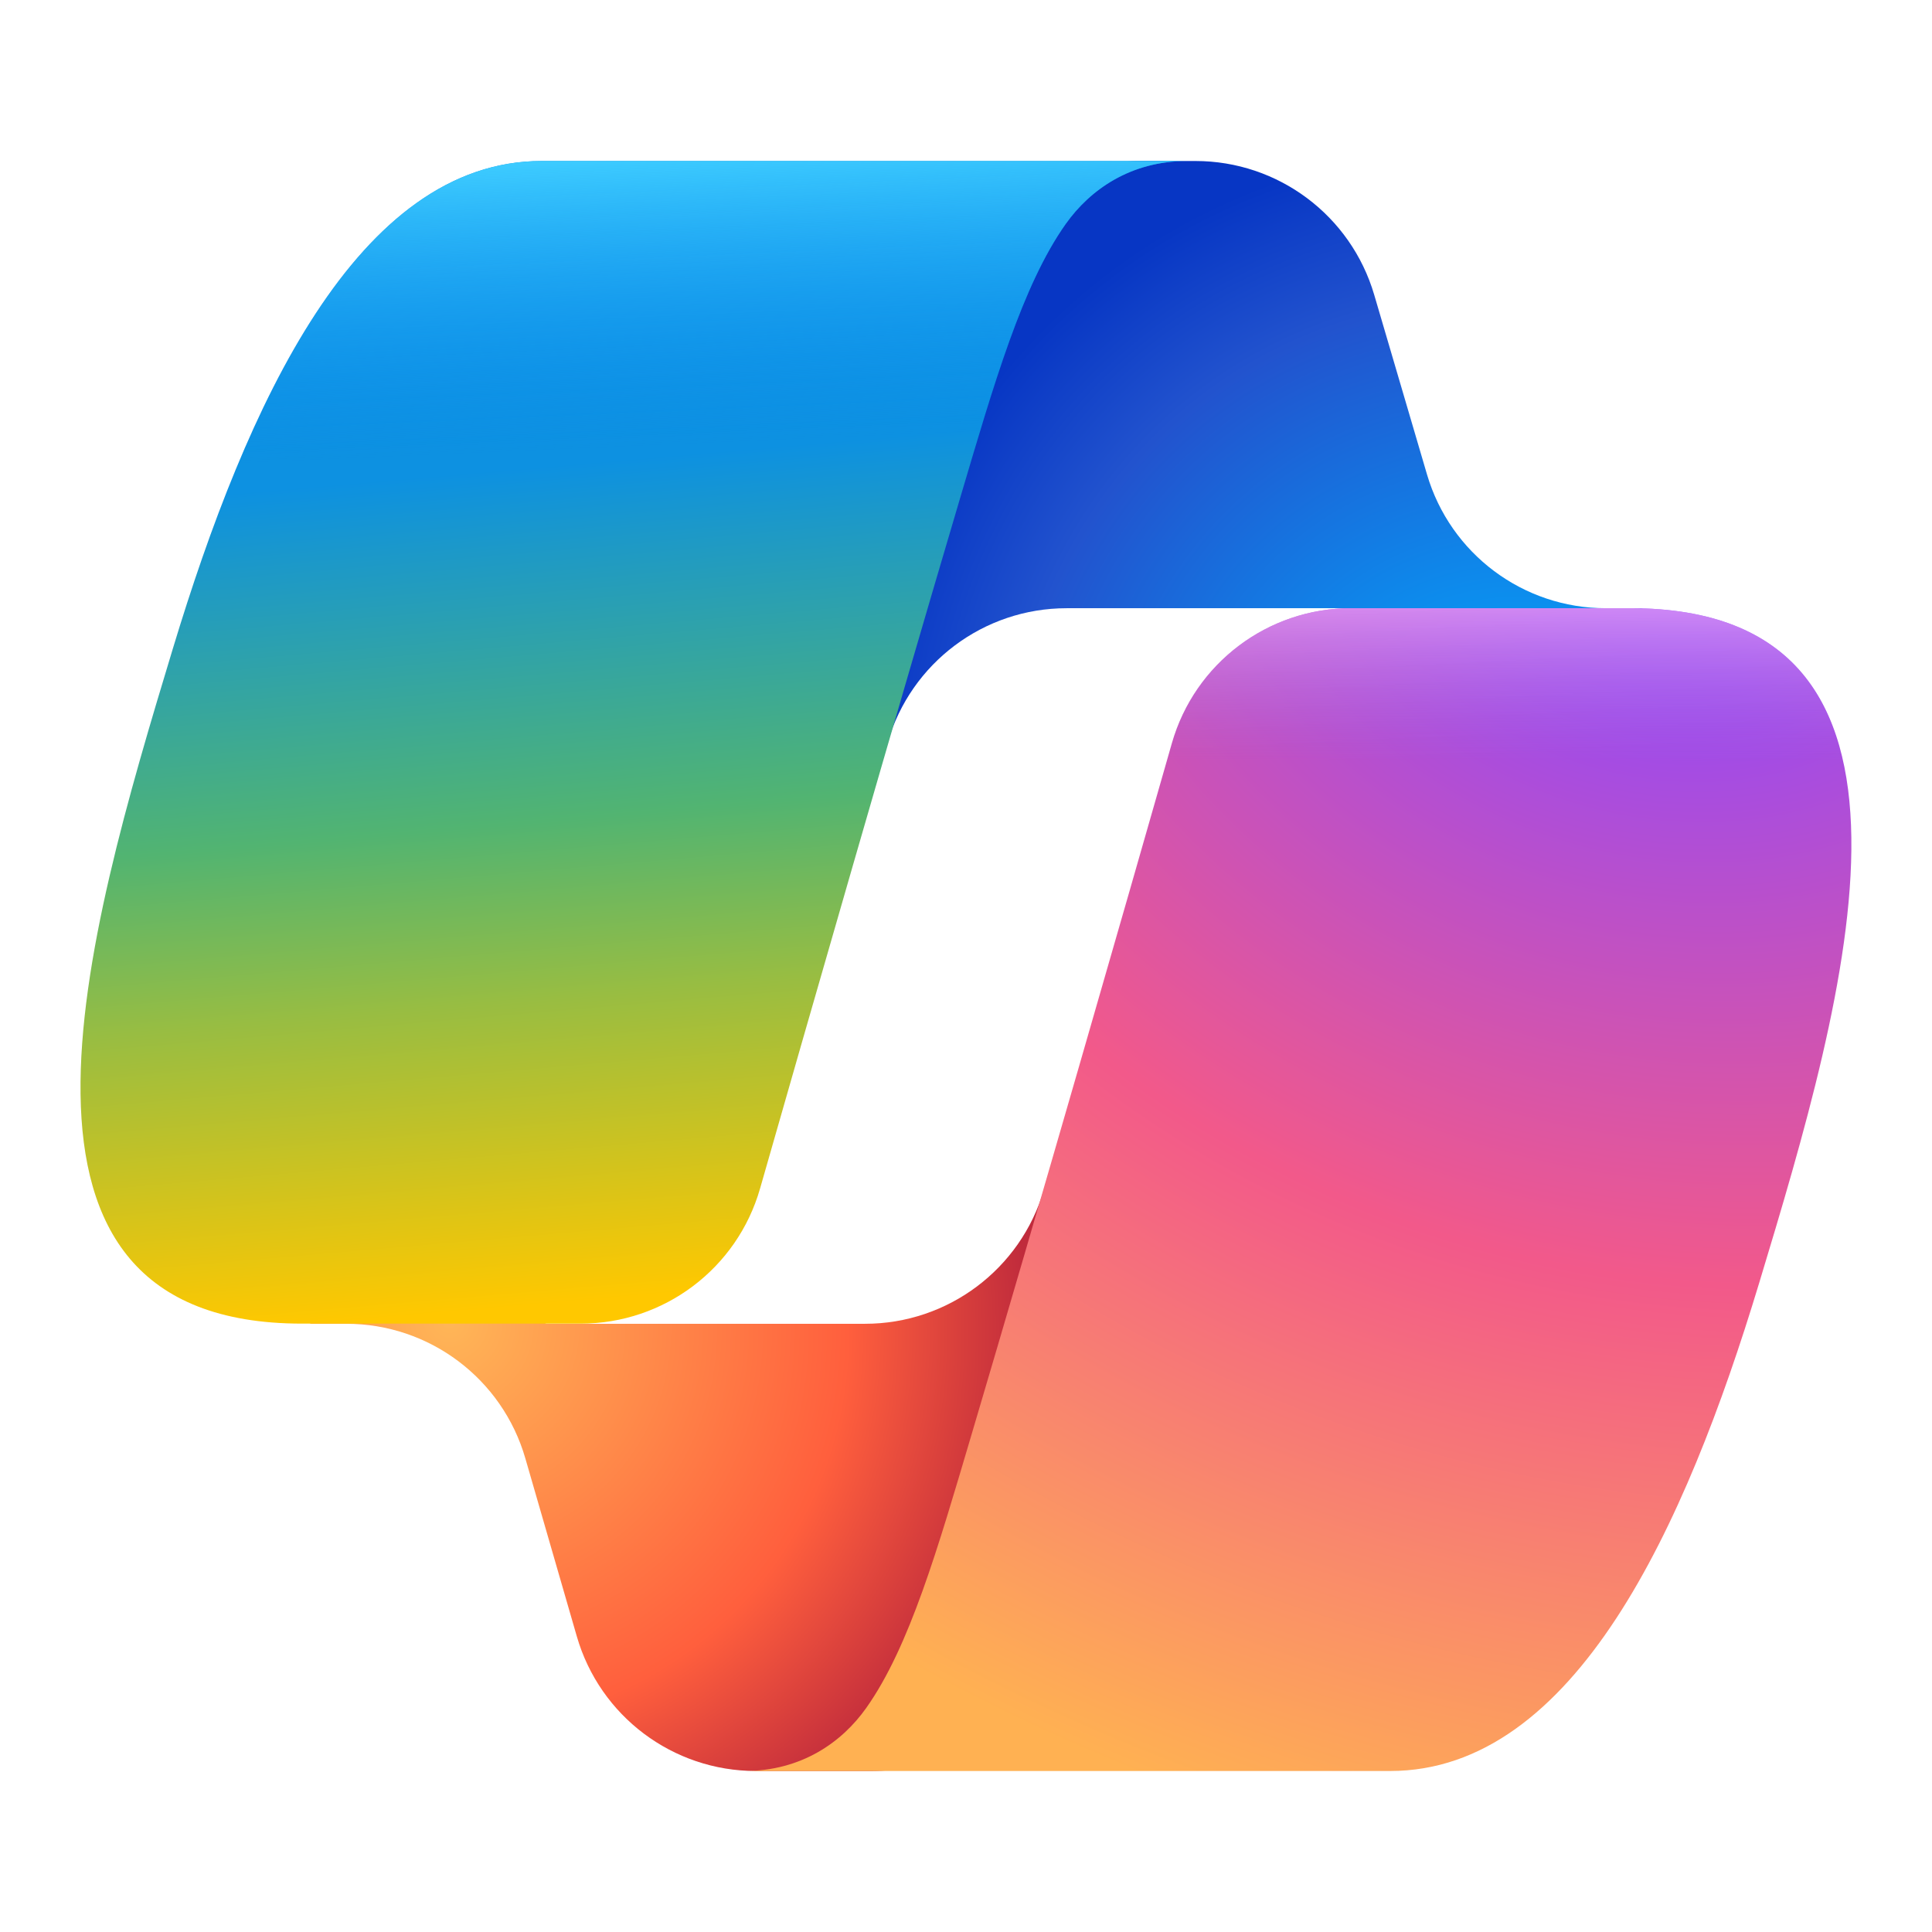
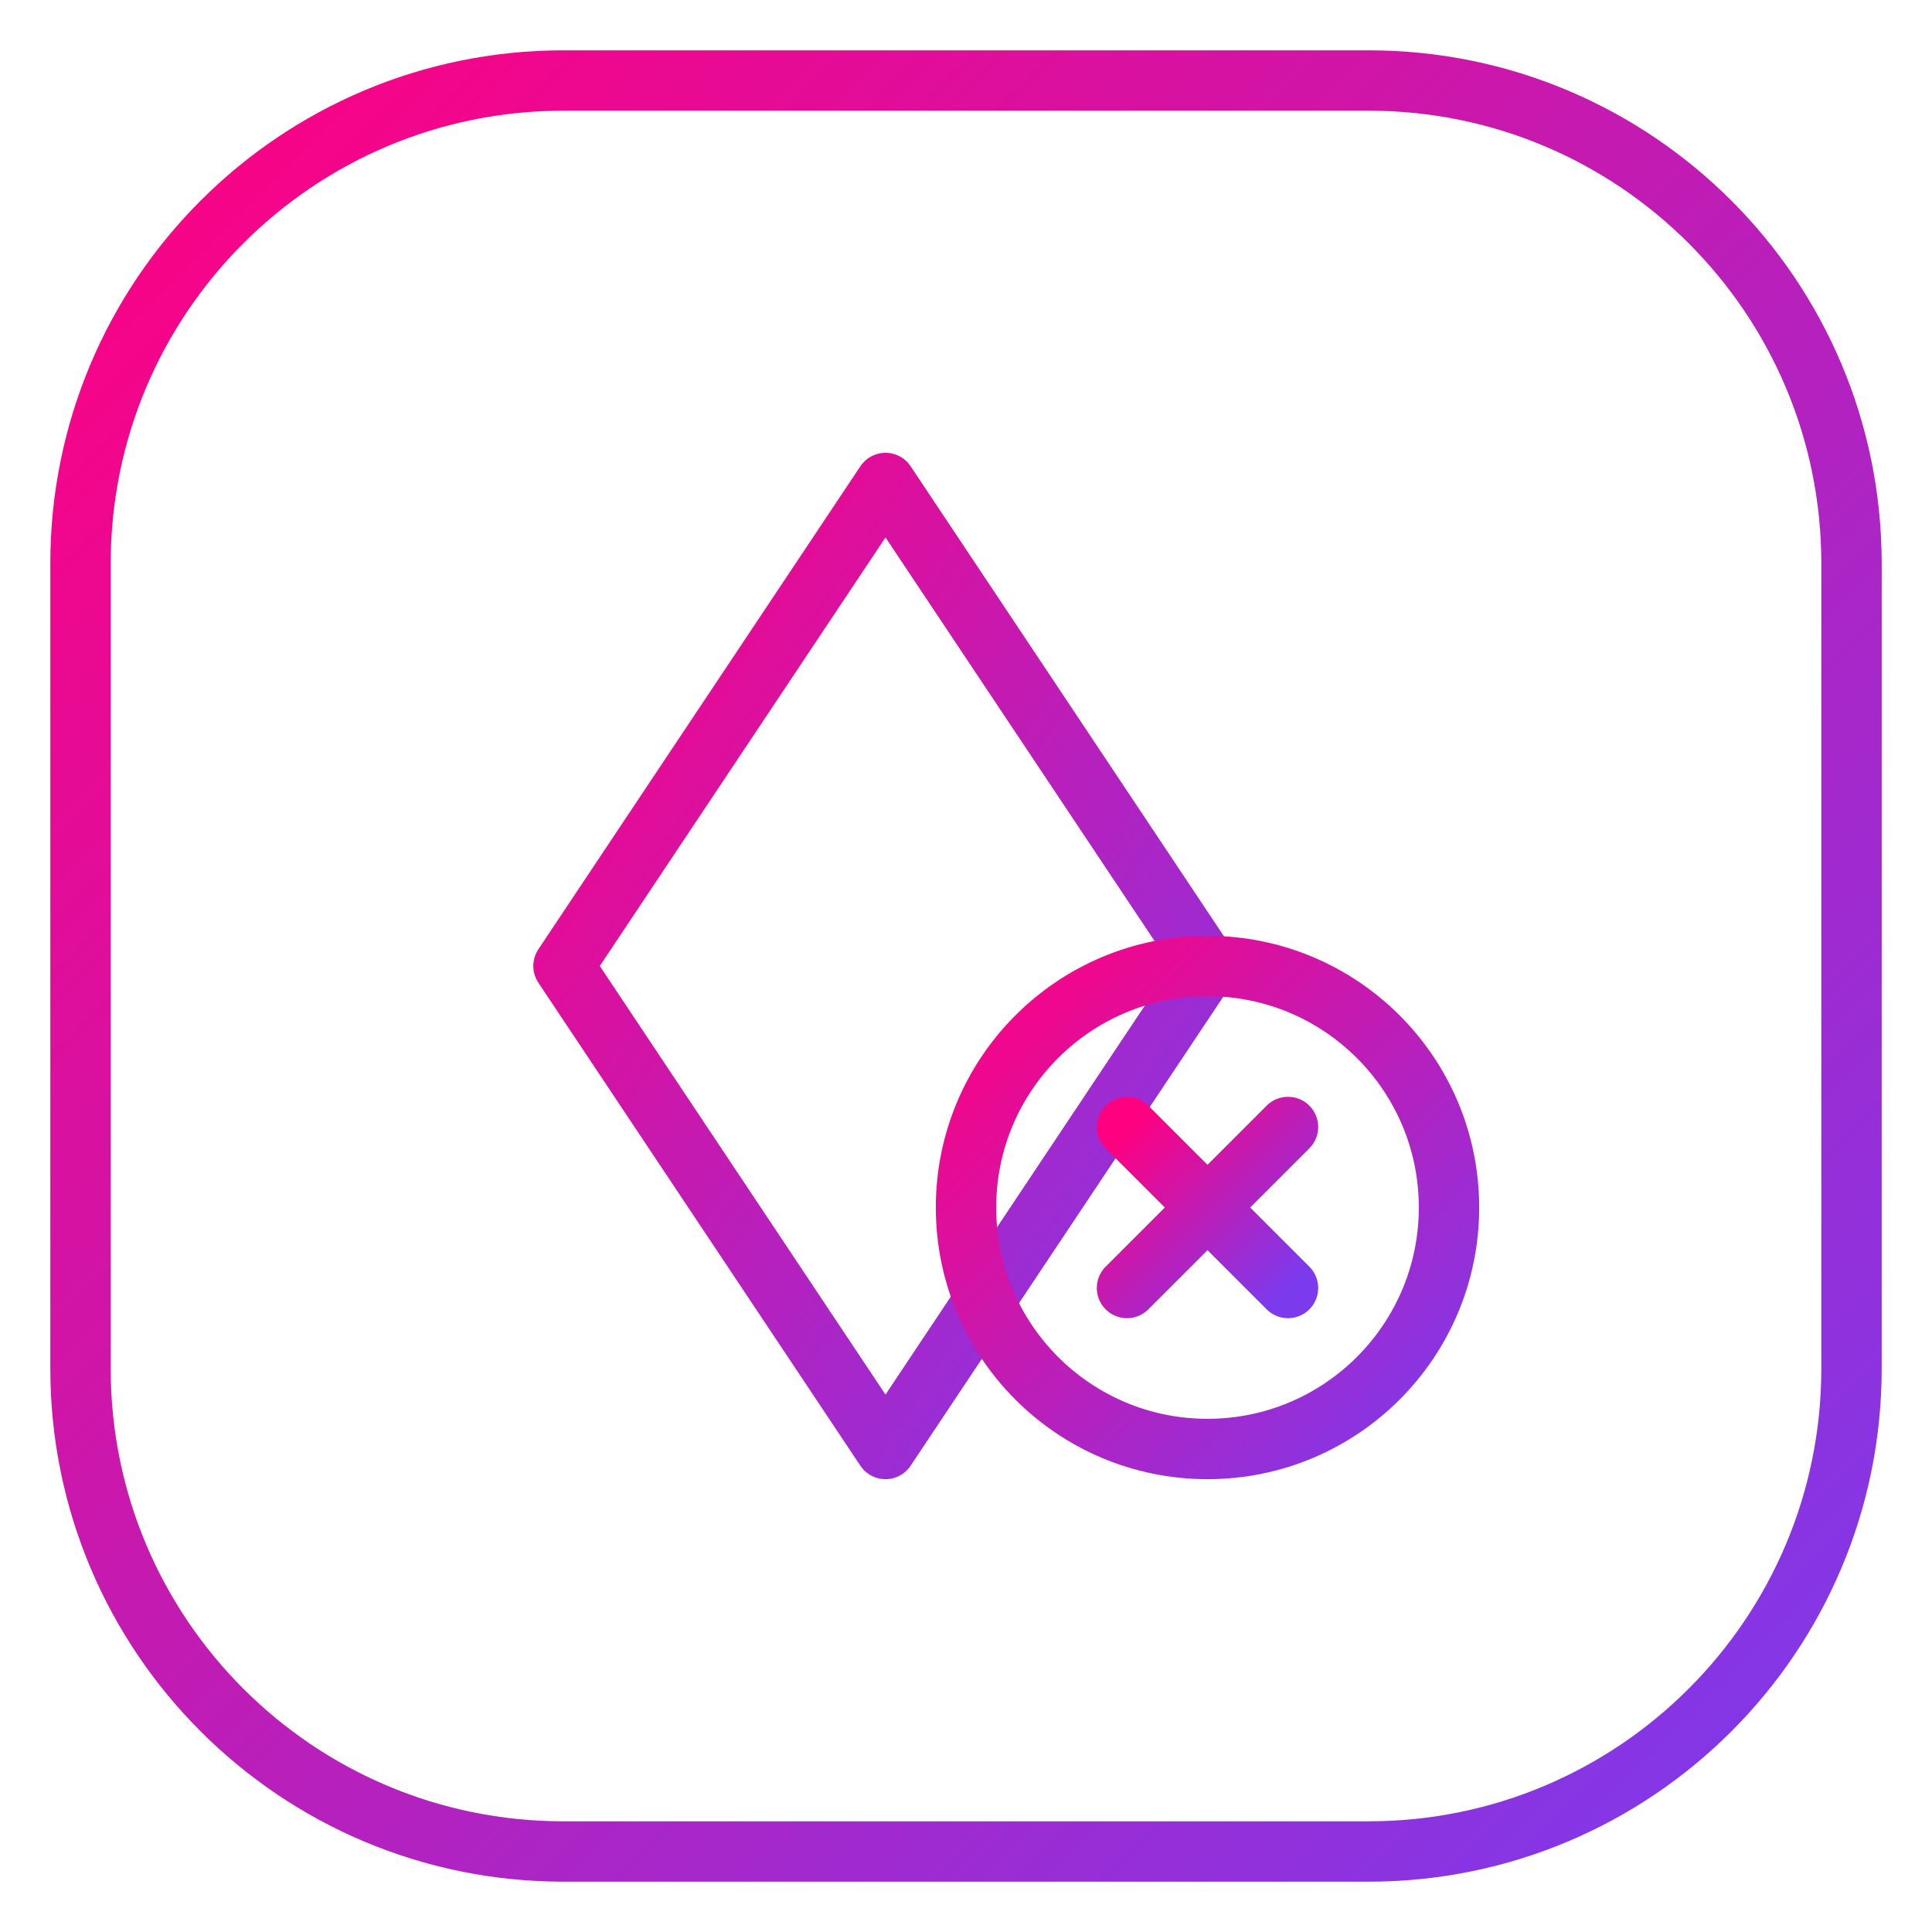
- <svg xmlns="http://www.w3.org/2000/svg" width="48" height="48" viewBox="0 0 48 48" fill="none">
-   <path d="M34.142 7.325C33.563 5.354 31.755 4 29.7 4L28.349 4C26.114 4 24.198 5.596 23.795 7.794L21.48 20.407L22.055 18.442C22.632 16.468 24.442 15.111 26.499 15.111H34.352L37.646 16.394L40.821 15.111H39.895C37.84 15.111 36.032 13.757 35.453 11.786L34.142 7.325Z" fill="url(#paint0_radial_56201_15503)" />
-   <path d="M14.331 40.656C14.903 42.637 16.716 44 18.778 44H21.649C24.159 44 26.212 41.999 26.277 39.489L26.589 27.327L25.935 29.56C25.358 31.533 23.548 32.889 21.492 32.889L13.573 32.889L10.75 31.357L7.693 32.889H8.605C10.666 32.889 12.48 34.252 13.052 36.233L14.331 40.656Z" fill="url(#paint1_radial_56201_15503)" />
-   <path d="M29.499 4H13.46C8.877 4 6.128 10.057 4.295 16.113C2.123 23.289 -0.719 32.885 7.503 32.885H14.428C16.498 32.885 18.315 31.517 18.884 29.527C20.088 25.314 22.198 17.965 23.855 12.371C24.698 9.528 25.399 7.087 26.476 5.566C27.08 4.714 28.086 4 29.499 4Z" fill="url(#paint2_linear_56201_15503)" />
-   <path d="M29.499 4H13.46C8.877 4 6.128 10.057 4.295 16.113C2.123 23.289 -0.719 32.885 7.503 32.885H14.428C16.498 32.885 18.315 31.517 18.884 29.527C20.088 25.314 22.198 17.965 23.855 12.371C24.698 9.528 25.399 7.087 26.476 5.566C27.08 4.714 28.086 4 29.499 4Z" fill="url(#paint3_linear_56201_15503)" />
-   <path d="M18.498 44H34.537C39.12 44 41.87 37.942 43.703 31.885C45.874 24.708 48.716 15.11 40.495 15.11H33.569C31.5 15.11 29.683 16.478 29.114 18.468C27.91 22.682 25.8 30.032 24.142 35.627C23.3 38.471 22.598 40.913 21.521 42.434C20.918 43.286 19.911 44 18.498 44Z" fill="url(#paint4_radial_56201_15503)" />
-   <path d="M18.498 44H34.537C39.12 44 41.87 37.942 43.703 31.885C45.874 24.708 48.716 15.11 40.495 15.11H33.569C31.5 15.11 29.683 16.478 29.114 18.468C27.91 22.682 25.8 30.032 24.142 35.627C23.3 38.471 22.598 40.913 21.521 42.434C20.918 43.286 19.911 44 18.498 44Z" fill="url(#paint5_linear_56201_15503)" />
+ <svg xmlns="http://www.w3.org/2000/svg" width="48" height="48" viewBox="0 0 48 48">
  <defs>
-     <radialGradient id="paint0_radial_56201_15503" cx="0" cy="0" r="1" gradientUnits="userSpaceOnUse" gradientTransform="translate(38.005 20.5144) rotate(-129.304) scale(17.3033 16.2706)">
-       <stop offset="0.096" stop-color="#00AEFF" />
-       <stop offset="0.773" stop-color="#2253CE" />
-       <stop offset="1" stop-color="#0736C4" />
-     </radialGradient>
-     <radialGradient id="paint1_radial_56201_15503" cx="0" cy="0" r="1" gradientUnits="userSpaceOnUse" gradientTransform="translate(11.1215 32.8171) rotate(51.84) scale(15.9912 15.5119)">
-       <stop stop-color="#FFB657" />
-       <stop offset="0.634" stop-color="#FF5F3D" />
-       <stop offset="0.923" stop-color="#C02B3C" />
-     </radialGradient>
-     <linearGradient id="paint2_linear_56201_15503" x1="12.5" y1="7.5" x2="14.788" y2="33.975" gradientUnits="userSpaceOnUse">
-       <stop offset="0.156" stop-color="#0D91E1" />
-       <stop offset="0.487" stop-color="#52B471" />
-       <stop offset="0.652" stop-color="#98BD42" />
-       <stop offset="0.937" stop-color="#FFC800" />
-     </linearGradient>
-     <linearGradient id="paint3_linear_56201_15503" x1="14.5" y1="4" x2="15.75" y2="32.885" gradientUnits="userSpaceOnUse">
-       <stop stop-color="#3DCBFF" />
-       <stop offset="0.247" stop-color="#0588F7" stop-opacity="0" />
-     </linearGradient>
-     <radialGradient id="paint4_radial_56201_15503" cx="0" cy="0" r="1" gradientUnits="userSpaceOnUse" gradientTransform="translate(41.3187 12.2813) rotate(109.274) scale(38.3873 45.9867)">
-       <stop offset="0.066" stop-color="#8C48FF" />
-       <stop offset="0.5" stop-color="#F2598A" />
-       <stop offset="0.896" stop-color="#FFB152" />
-     </radialGradient>
-     <linearGradient id="paint5_linear_56201_15503" x1="42.586" y1="13.346" x2="42.569" y2="21.215" gradientUnits="userSpaceOnUse">
-       <stop offset="0.058" stop-color="#F8ADFA" />
-       <stop offset="0.708" stop-color="#A86EDD" stop-opacity="0" />
+     <linearGradient id="g1" x1="0" y1="0" x2="1" y2="1">
+       <stop offset="0%" stop-color="#ff0080" />
+       <stop offset="100%" stop-color="#7c3aed" />
    </linearGradient>
  </defs>
+   <rect x="2" y="2" width="44" height="44" rx="12" fill="none" stroke="url(#g1)" stroke-width="1.5" />
+   <path d="M14 24l8-12 8 12-8 12z" fill="none" stroke="url(#g1)" stroke-width="1.5" stroke-linejoin="round" />
+   <path d="M22 24h12M14 24h12" fill="none" stroke="url(#g1)" stroke-width="1.5" stroke-linecap="round" />
+   <circle cx="30" cy="30" r="6" fill="none" stroke="url(#g1)" stroke-width="1.5" />
+   <path d="M32 28l-4 4M28 28l4 4" fill="none" stroke="url(#g1)" stroke-width="1.5" stroke-linecap="round" />
</svg>
